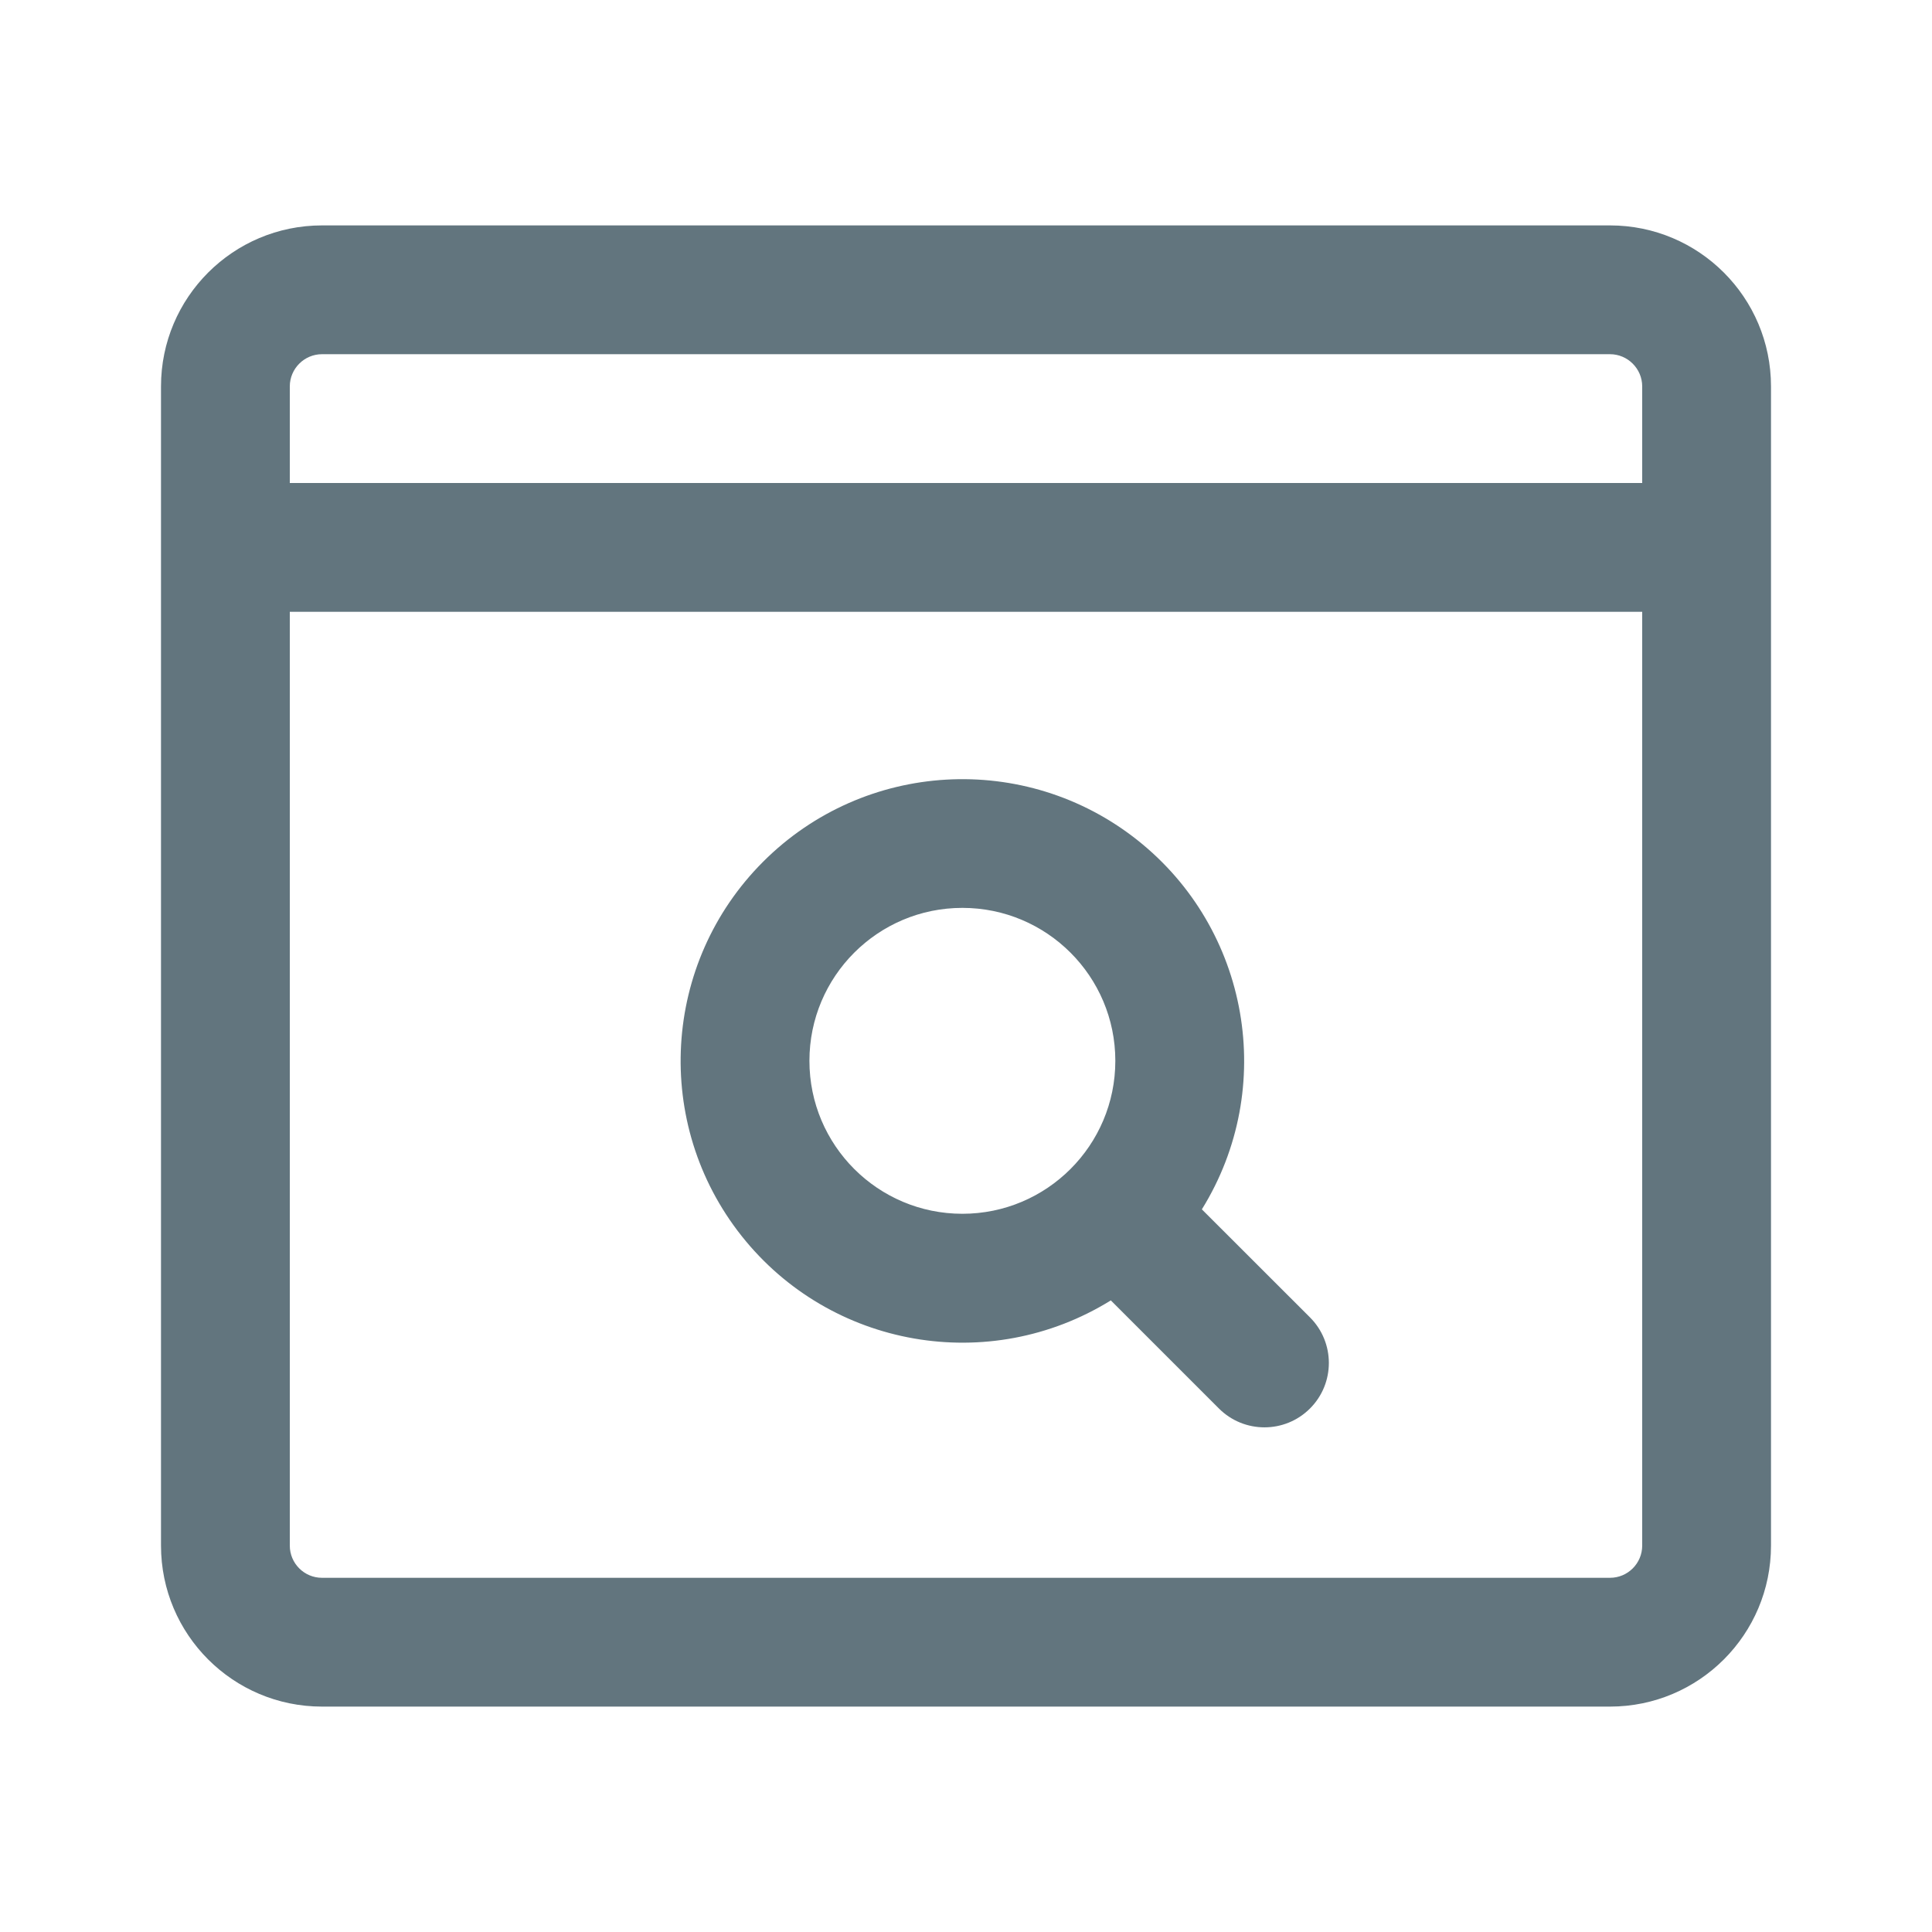
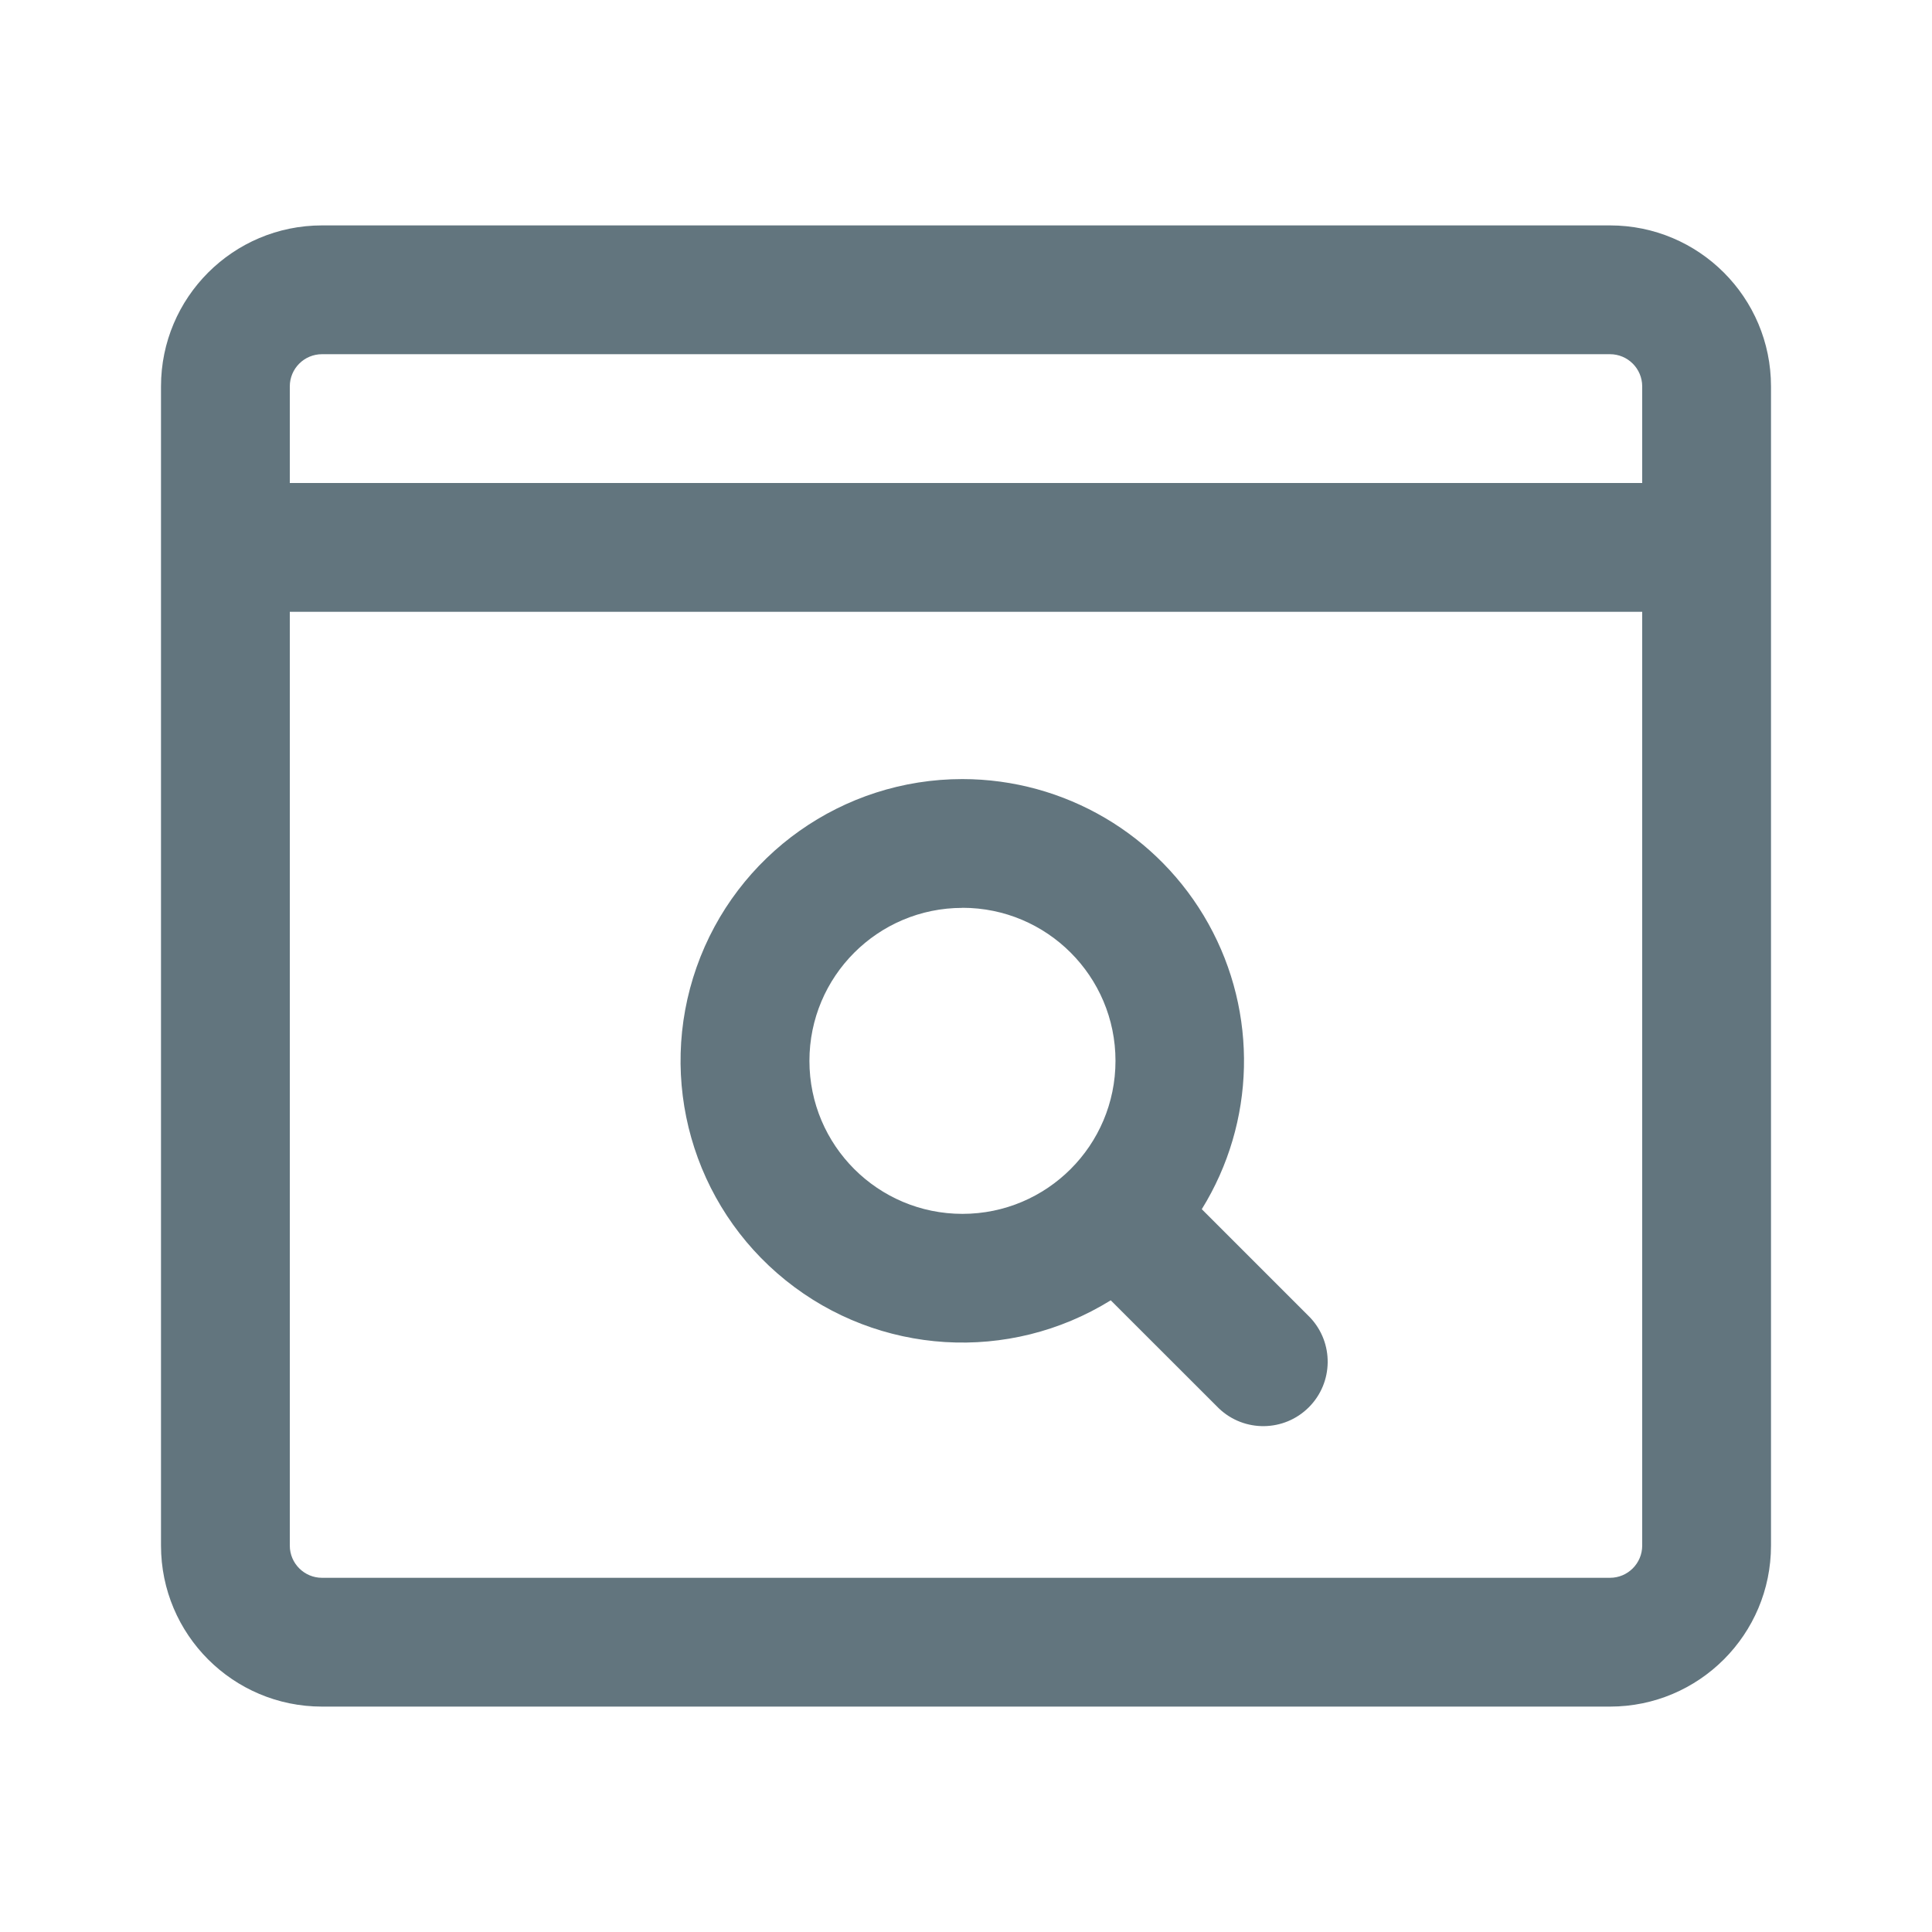
<svg xmlns="http://www.w3.org/2000/svg" fill="none" viewBox="0 0 24 24">
-   <path fill="#62757e" fill-rule="evenodd" d="M4 4.4h16c.22 0 .4.18.4.4V6H3.6V4.8c0-.22.18-.4.4-.4M2 7.6V4.8a2 2 0 0 1 2-2h16a2 2 0 0 1 2 2v14.4a2 2 0 0 1-2 2H4a2 2 0 0 1-2-2zm18.4 0v11.6a.4.4 0 0 1-.4.4H4a.4.4 0 0 1-.4-.4V7.6zm-6.545 5.578a1.9 1.9 0 1 1-3.8 0 1.9 1.9 0 0 1 3.8 0m-.056 2.976a3.5 3.5 0 1 1 1.131-1.131l1.343 1.342a.8.8 0 1 1-1.131 1.132z" clip-rule="evenodd" />
+   <path fill="#62757e" d="M20 2.8a2 2 0 0 1 2 2v14.4a2 2 0 0 1-2 2H4a2 2 0 0 1-2-2V4.8a2 2 0 0 1 2-2zM3.6 19.2c0 .221.18.4.4.4h16a.4.4 0 0 0 .4-.4V7.6H3.6zm8.355-9.522a3.5 3.5 0 0 1 2.974 5.343l1.344 1.344a.8.8 0 0 1-1.131 1.131l-1.344-1.343a3.5 3.5 0 1 1-1.843-6.475m0 1.6a1.9 1.9 0 1 0 .001 3.801 1.9 1.9 0 0 0 0-3.802M4 4.4a.4.4 0 0 0-.4.4V6h16.8V4.8a.4.4 0 0 0-.4-.4z" />
</svg>
